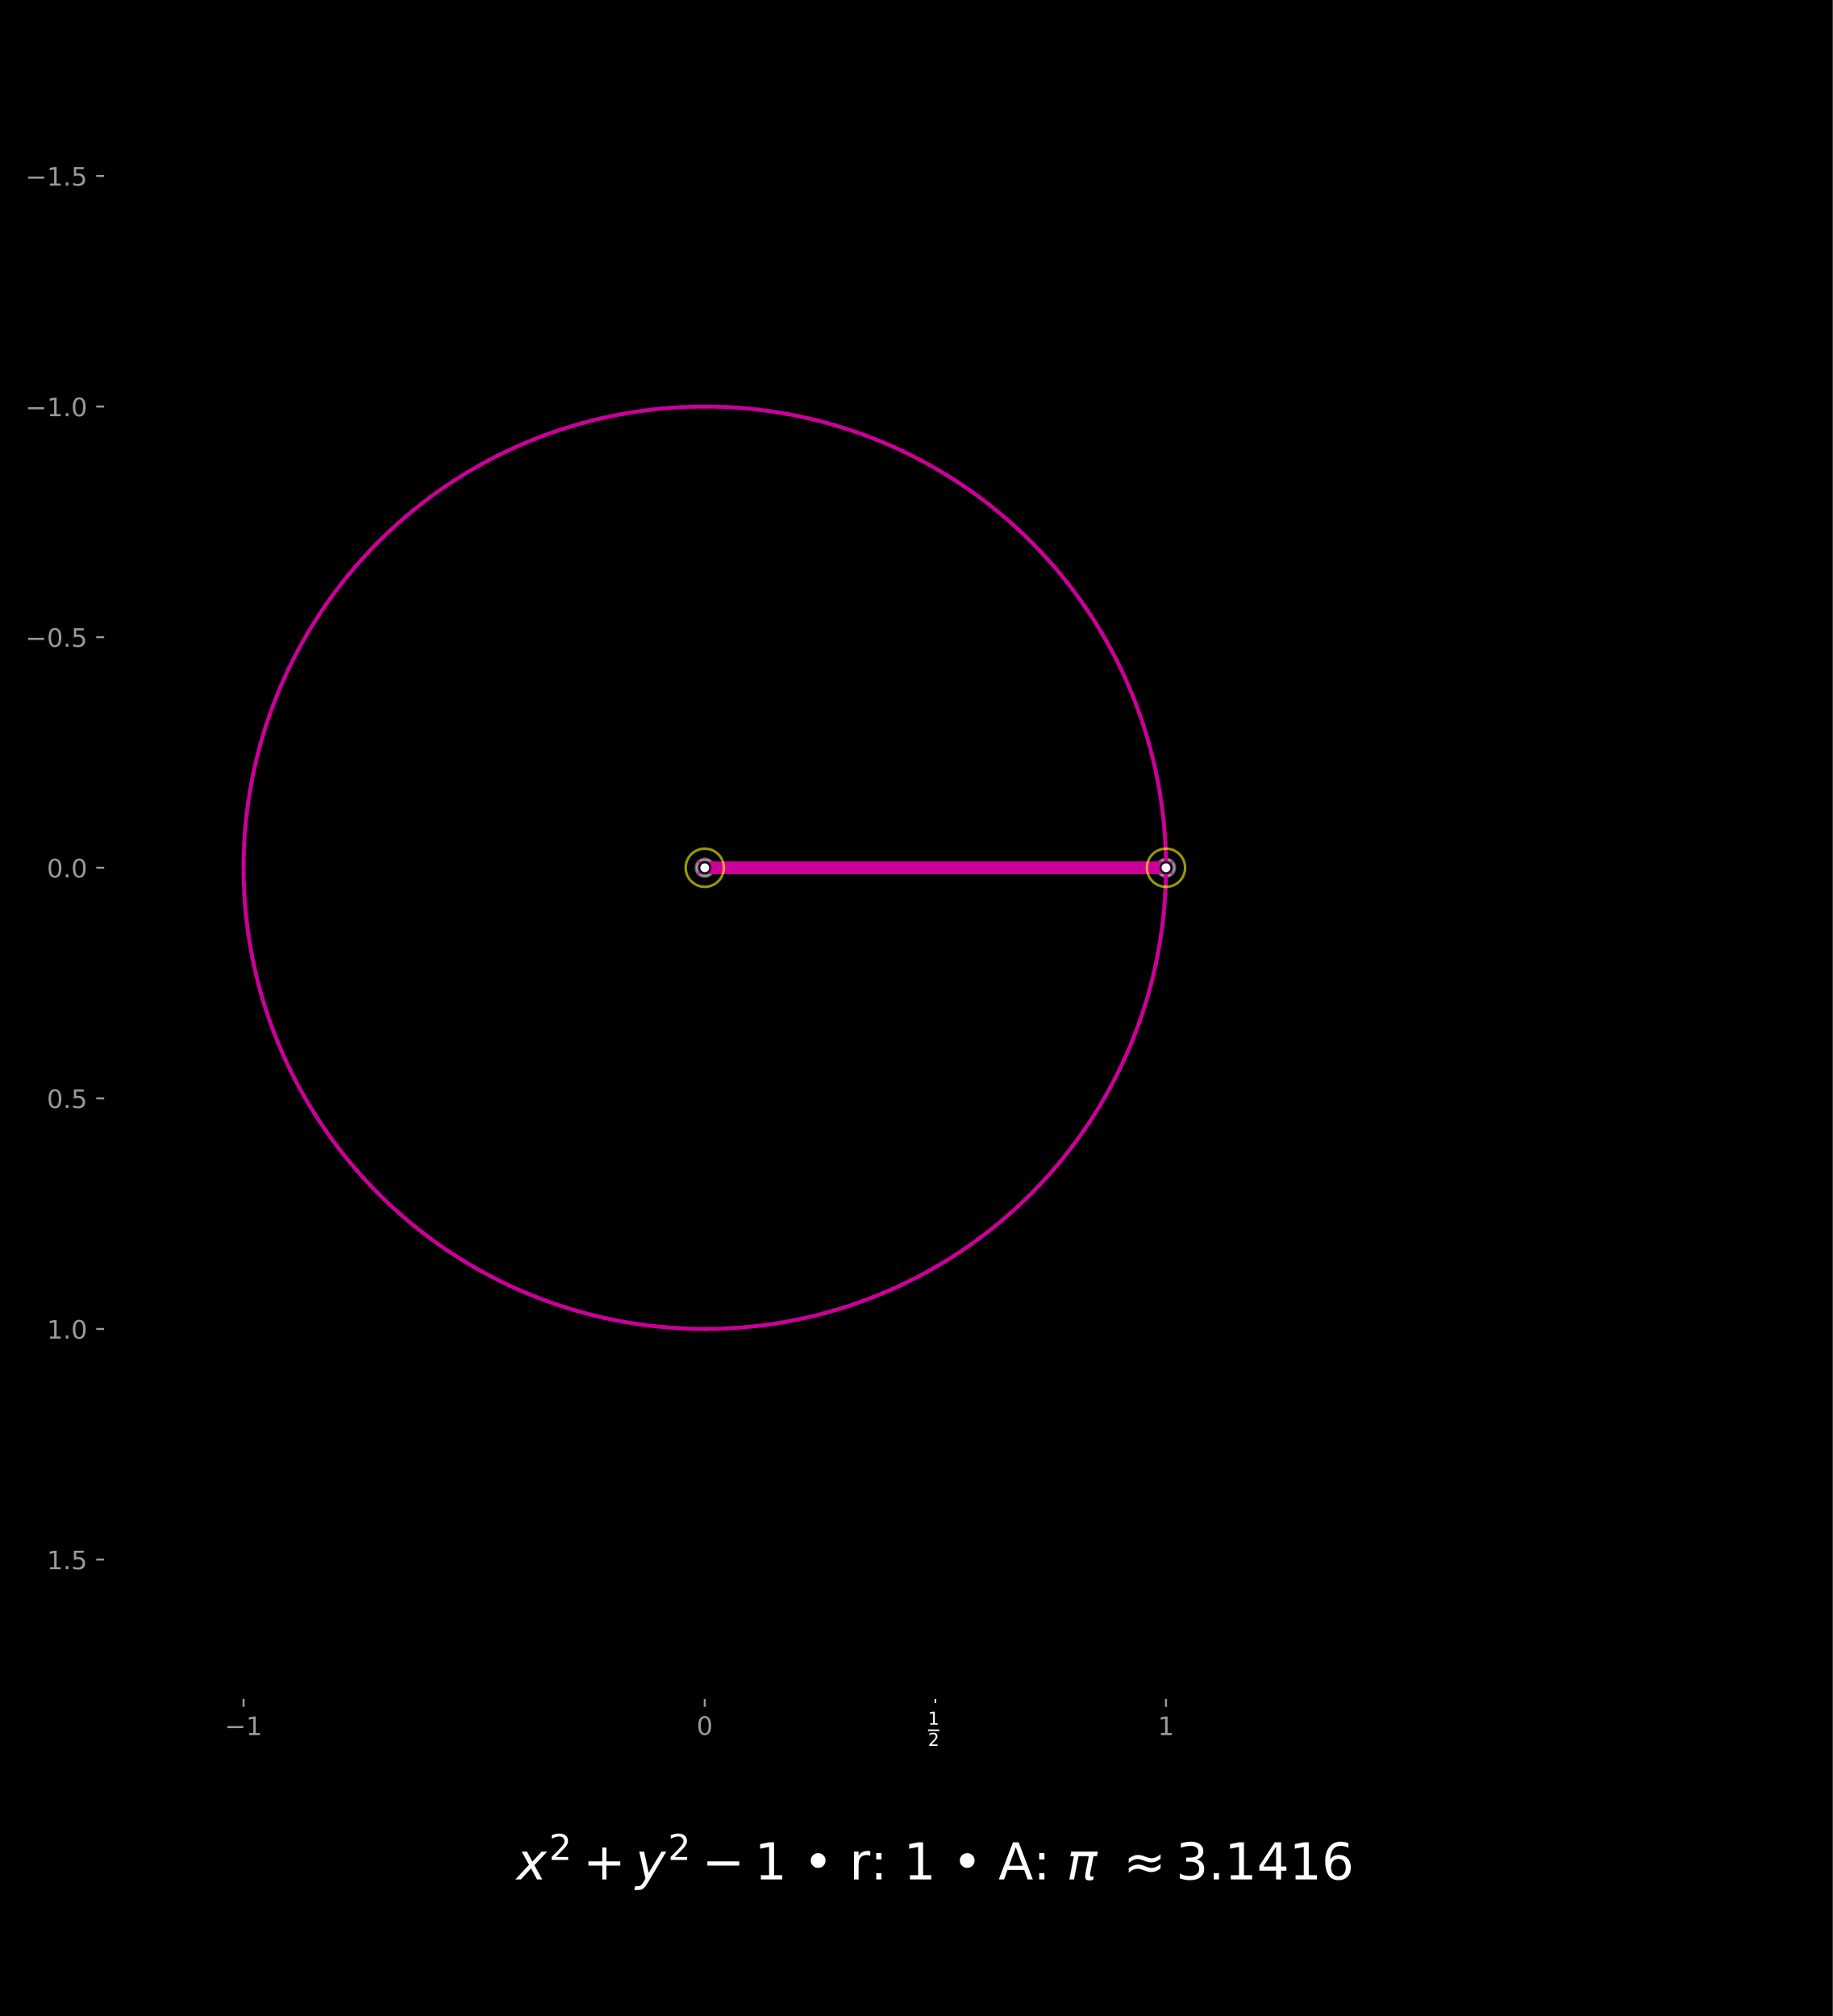
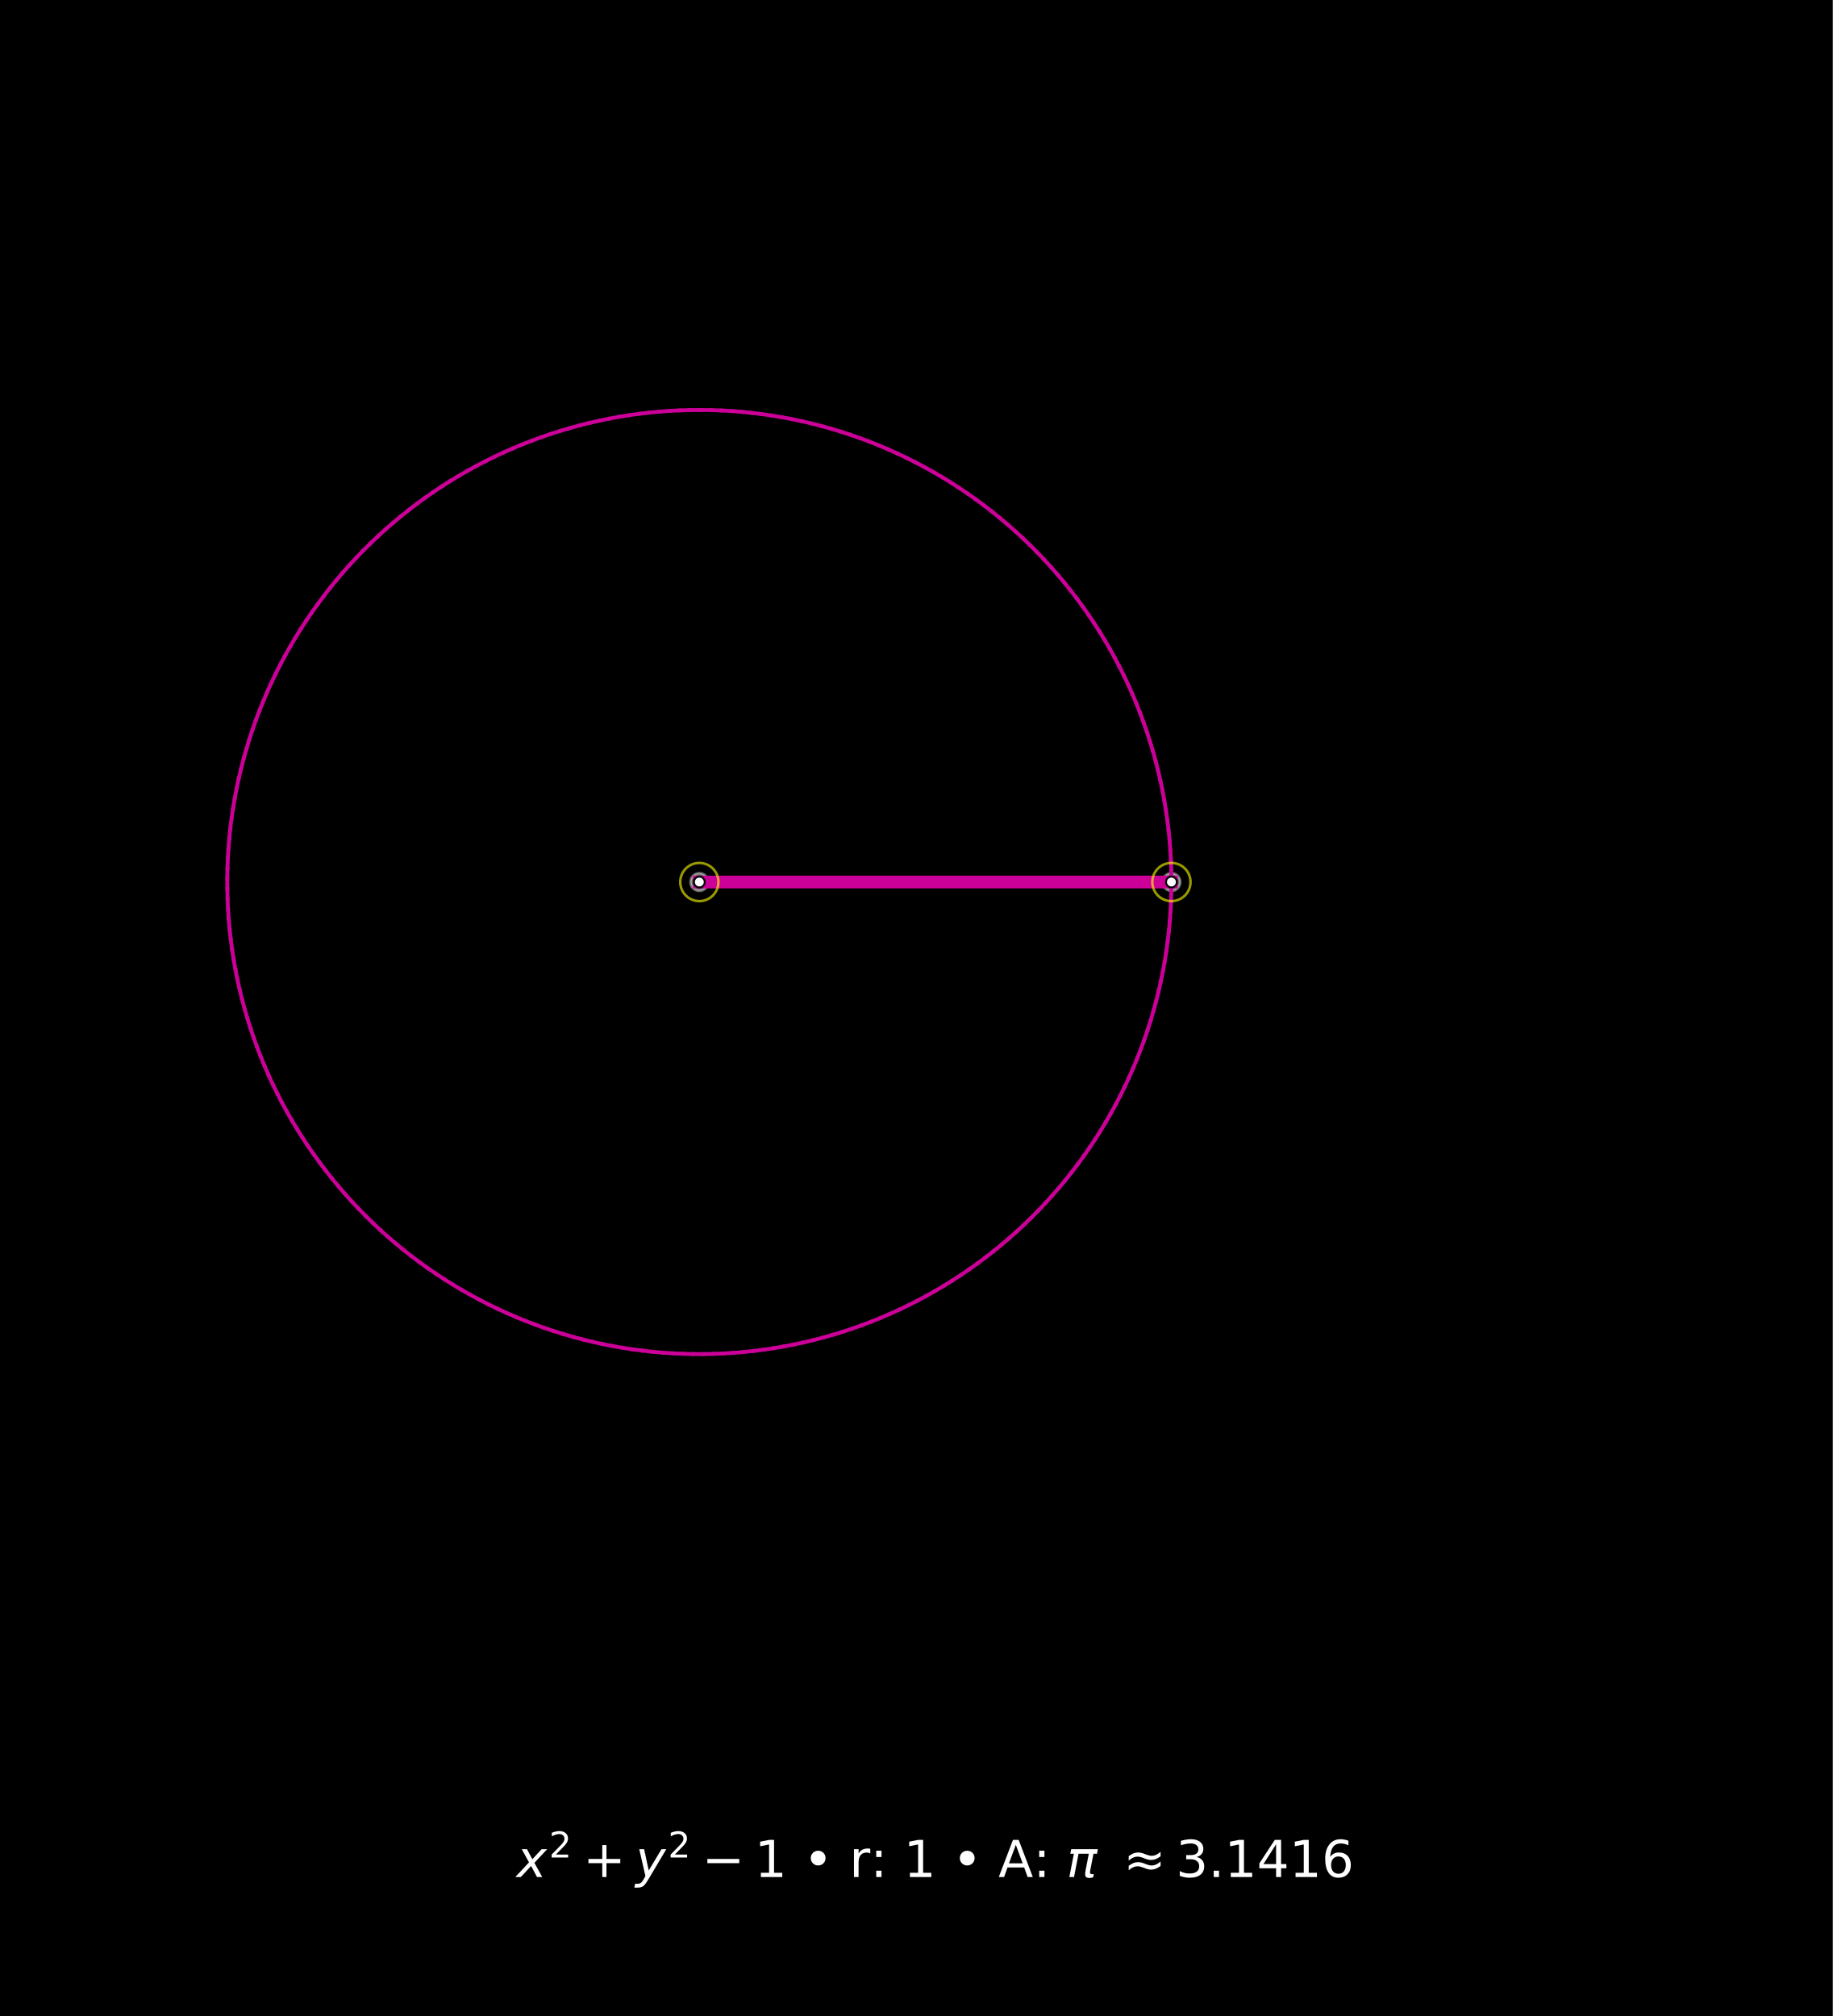
<svg xmlns="http://www.w3.org/2000/svg" xmlns:xlink="http://www.w3.org/1999/xlink" width="720pt" height="792pt" viewBox="0 0 720 792" version="1.1">
  <defs>
    <style type="text/css">*{stroke-linejoin: round; stroke-linecap: butt}</style>
  </defs>
  <g id="figure_1">
    <g id="patch_1">
      <path d="M 0 792  L 720 792  L 720 0  L 0 0  z " />
    </g>
    <g id="axes_1">
-       <g id="patch_2">
-         <path d="M 41.315 667.051  L 693.605 667.051  L 693.605 14.76  L 41.315 14.76  z " />
-       </g>
      <g id="line2d_1">
        <defs>
-           <path id="m7f99a242af" d="M 0 3.5  C 0.928 3.5 1.819 3.131 2.475 2.475  C 3.131 1.819 3.5 0.928 3.5 0  C 3.5 -0.928 3.131 -1.819 2.475 -2.475  C 1.819 -3.131 0.928 -3.5 0 -3.5  C -0.928 -3.5 -1.819 -3.131 -2.475 -2.475  C -3.131 -1.819 -3.5 -0.928 -3.5 0  C -3.5 0.928 -3.131 1.819 -2.475 2.475  C -1.819 3.131 -0.928 3.5 0 3.5  z " style="stroke: #ffffff; stroke-opacity: 0.4" />
+           <path id="md10c0ebe06" d="M 0 3.5  C 0.928 3.5 1.819 3.131 2.475 2.475  C 3.131 1.819 3.5 0.928 3.5 0  C 3.5 -0.928 3.131 -1.819 2.475 -2.475  C 1.819 -3.131 0.928 -3.5 0 -3.5  C -0.928 -3.5 -1.819 -3.131 -2.475 -2.475  C -3.131 -1.819 -3.5 -0.928 -3.5 0  C -3.5 0.928 -3.131 1.819 -2.475 2.475  C -1.819 3.131 -0.928 3.5 0 3.5  z " style="stroke: #ffffff; stroke-opacity: 0.4" />
        </defs>
-         <g clip-path="url(#p412a88f4b9)">
-           <use xlink:href="#m7f99a242af" x="276.864" y="340.905" style="fill: #ffffff; fill-opacity: 0.4; stroke: #ffffff; stroke-opacity: 0.4" />
+         <g clip-path="url(#peef7354da0)">
+           <use xlink:href="#md10c0ebe06" x="274.732" y="346.509" style="fill: #ffffff; fill-opacity: 0.4; stroke: #ffffff; stroke-opacity: 0.4" />
        </g>
      </g>
      <g id="line2d_2">
-         <g clip-path="url(#p412a88f4b9)">
-           <use xlink:href="#m7f99a242af" x="458.056" y="340.905" style="fill: #ffffff; fill-opacity: 0.4; stroke: #ffffff; stroke-opacity: 0.4" />
+         <g clip-path="url(#peef7354da0)">
+           <use xlink:href="#md10c0ebe06" x="460.188" y="346.509" style="fill: #ffffff; fill-opacity: 0.4; stroke: #ffffff; stroke-opacity: 0.4" />
        </g>
      </g>
+       <g id="patch_2">
+         <path d="M 274.732 161.054  C 323.916 161.054 371.091 180.594 405.869 215.372  C 440.647 250.15 460.188 297.326 460.188 346.509  C 460.188 395.692 440.647 442.868 405.869 477.646  C 371.091 512.424 323.916 531.965 274.732 531.965  C 225.549 531.965 178.373 512.424 143.595 477.646  C 108.817 442.868 89.277 395.692 89.277 346.509  C 89.277 297.326 108.817 250.15 143.595 215.372  C 178.373 180.594 225.549 161.054 274.732 161.054  L 274.732 161.054  z " clip-path="url(#peef7354da0)" style="fill: none; stroke-dasharray: 1.5,2.475; stroke-dashoffset: 0; stroke: #cc0099; stroke-width: 1.5; stroke-linejoin: miter" />
+       </g>
      <g id="patch_3">
-         <path d="M 276.864 159.714  C 324.917 159.714 371.008 178.805 404.986 212.783  C 438.964 246.762 458.056 292.853 458.056 340.905  C 458.056 388.958 438.964 435.049 404.986 469.027  C 371.008 503.006 324.917 522.097 276.864 522.097  C 228.811 522.097 182.72 503.006 148.742 469.027  C 114.764 435.049 95.672 388.958 95.672 340.905  C 95.672 292.853 114.764 246.762 148.742 212.783  C 182.72 178.805 228.811 159.714 276.864 159.714  L 276.864 159.714  z " clip-path="url(#p412a88f4b9)" style="fill: none; stroke-dasharray: 1.5,2.475; stroke-dashoffset: 0; stroke: #cc0099; stroke-width: 1.5; stroke-linejoin: miter" />
+         <path d="M 274.732 161.054  C 323.916 161.054 371.091 180.594 405.869 215.372  C 440.647 250.15 460.188 297.326 460.188 346.509  C 460.188 395.692 440.647 442.868 405.869 477.646  C 371.091 512.424 323.916 531.965 274.732 531.965  C 225.549 531.965 178.373 512.424 143.595 477.646  C 108.817 442.868 89.277 395.692 89.277 346.509  C 89.277 297.326 108.817 250.15 143.595 215.372  C 178.373 180.594 225.549 161.054 274.732 161.054  L 274.732 161.054  z " clip-path="url(#peef7354da0)" style="fill: none; stroke: #cc0099; stroke-width: 1.5; stroke-linejoin: miter" />
      </g>
-       <g id="patch_4">
-         <path d="M 276.864 159.714  C 324.917 159.714 371.008 178.805 404.986 212.783  C 438.964 246.762 458.056 292.853 458.056 340.905  C 458.056 388.958 438.964 435.049 404.986 469.027  C 371.008 503.006 324.917 522.097 276.864 522.097  C 228.811 522.097 182.72 503.006 148.742 469.027  C 114.764 435.049 95.672 388.958 95.672 340.905  C 95.672 292.853 114.764 246.762 148.742 212.783  C 182.72 178.805 228.811 159.714 276.864 159.714  L 276.864 159.714  z " clip-path="url(#p412a88f4b9)" style="fill: none; stroke: #cc0099; stroke-width: 1.5; stroke-linejoin: miter" />
+       <g id="line2d_3">
+         <path d="M 274.732 346.509  L 460.188 346.509  " clip-path="url(#peef7354da0)" style="fill: none; stroke: #cc0099; stroke-width: 5; stroke-linecap: square" />
      </g>
-       <g id="matplotlib.axis_1">
-         <g id="xtick_1">
-           <g id="line2d_3">
-             <defs>
-               <path id="m0ba9088dae" d="M 0 0  L 0 3.5  " style="stroke: #999999; stroke-width: 0.8" />
-             </defs>
-             <g>
-               <use xlink:href="#m0ba9088dae" x="95.672" y="667.051" style="fill: #999999; stroke: #999999; stroke-width: 0.8" />
-             </g>
-           </g>
-           <g id="text_1">
-             <g style="fill: #999999" transform="translate(88.27212 681.6493) scale(0.1 -0.1)">
-               <defs>
-                 <path id="DejaVuSans-2212" d="M 678 2272  L 4684 2272  L 4684 1741  L 678 1741  L 678 2272  z " transform="scale(0.015625)" />
-                 <path id="DejaVuSans-31" d="M 794 531  L 1825 531  L 1825 4091  L 703 3866  L 703 4441  L 1819 4666  L 2450 4666  L 2450 531  L 3481 531  L 3481 0  L 794 0  L 794 531  z " transform="scale(0.015625)" />
-               </defs>
-               <use xlink:href="#DejaVuSans-2212" transform="translate(0 0.09375)" />
-               <use xlink:href="#DejaVuSans-31" transform="translate(83.78906 0.09375)" />
-             </g>
-           </g>
-         </g>
-         <g id="xtick_2">
-           <g id="line2d_4">
-             <g>
-               <use xlink:href="#m0ba9088dae" x="276.864" y="667.051" style="fill: #999999; stroke: #999999; stroke-width: 0.8" />
-             </g>
-           </g>
-           <g id="text_2">
-             <g style="fill: #999999" transform="translate(273.664 681.6493) scale(0.1 -0.1)">
-               <defs>
-                 <path id="DejaVuSans-30" d="M 2034 4250  Q 1547 4250 1301 3770  Q 1056 3291 1056 2328  Q 1056 1369 1301 889  Q 1547 409 2034 409  Q 2525 409 2770 889  Q 3016 1369 3016 2328  Q 3016 3291 2770 3770  Q 2525 4250 2034 4250  z M 2034 4750  Q 2819 4750 3233 4129  Q 3647 3509 3647 2328  Q 3647 1150 3233 529  Q 2819 -91 2034 -91  Q 1250 -91 836 529  Q 422 1150 422 2328  Q 422 3509 836 4129  Q 1250 4750 2034 4750  z " transform="scale(0.015625)" />
-               </defs>
-               <use xlink:href="#DejaVuSans-30" transform="translate(0 0.78125)" />
-             </g>
-           </g>
-         </g>
-         <g id="xtick_3">
-           <g id="line2d_5">
-             <g>
-               <use xlink:href="#m0ba9088dae" x="458.056" y="667.051" style="fill: #999999; stroke: #999999; stroke-width: 0.8" />
-             </g>
-           </g>
-           <g id="text_3">
-             <g style="fill: #999999" transform="translate(454.856 681.6493) scale(0.1 -0.1)">
-               <use xlink:href="#DejaVuSans-31" transform="translate(0 0.09375)" />
-             </g>
-           </g>
-         </g>
-         <g id="xtick_4">
-           <g id="line2d_6">
-             <defs>
-               <path id="m950cac5902" d="M 0 0  L 0 2  " style="stroke: #ffffff; stroke-width: 0.6" />
-             </defs>
-             <g>
-               <use xlink:href="#m950cac5902" x="367.46" y="667.051" style="fill: #ffffff; stroke: #ffffff; stroke-width: 0.6" />
-             </g>
-           </g>
-           <g id="text_4">
-             <g style="fill: #ffffff" transform="translate(364.56 681.9509) scale(0.1 -0.1)">
-               <defs>
-                 <path id="DejaVuSans-32" d="M 1228 531  L 3431 531  L 3431 0  L 469 0  L 469 531  Q 828 903 1448 1529  Q 2069 2156 2228 2338  Q 2531 2678 2651 2914  Q 2772 3150 2772 3378  Q 2772 3750 2511 3984  Q 2250 4219 1831 4219  Q 1534 4219 1204 4116  Q 875 4013 500 3803  L 500 4441  Q 881 4594 1212 4672  Q 1544 4750 1819 4750  Q 2544 4750 2975 4387  Q 3406 4025 3406 3419  Q 3406 3131 3298 2873  Q 3191 2616 2906 2266  Q 2828 2175 2409 1742  Q 1991 1309 1228 531  z " transform="scale(0.015625)" />
-               </defs>
-               <use xlink:href="#DejaVuSans-31" transform="translate(0 43.96563) scale(0.7)" />
-               <use xlink:href="#DejaVuSans-32" transform="translate(0 -39.2375) scale(0.7)" />
-               <path d="M 0 18.966  L 0 25.216  L 44.536 25.216  L 44.536 18.966  L 0 18.966  z " />
-             </g>
-           </g>
+       <g id="line2d_4">
+         <defs>
+           <path id="m3180e3efbc" d="M 0 7.5  C 1.989 7.5 3.897 6.71 5.303 5.303  C 6.71 3.897 7.5 1.989 7.5 0  C 7.5 -1.989 6.71 -3.897 5.303 -5.303  C 3.897 -6.71 1.989 -7.5 0 -7.5  C -1.989 -7.5 -3.897 -6.71 -5.303 -5.303  C -6.71 -3.897 -7.5 -1.989 -7.5 0  C -7.5 1.989 -6.71 3.897 -5.303 5.303  C -3.897 6.71 -1.989 7.5 0 7.5  z " style="stroke: #ffff00; stroke-opacity: 0.6" />
+         </defs>
+         <g clip-path="url(#peef7354da0)">
+           <use xlink:href="#m3180e3efbc" x="274.732" y="346.509" style="fill-opacity: 0; stroke: #ffff00; stroke-opacity: 0.6" />
+           <use xlink:href="#m3180e3efbc" x="460.188" y="346.509" style="fill-opacity: 0; stroke: #ffff00; stroke-opacity: 0.6" />
        </g>
      </g>
-       <g id="matplotlib.axis_2">
-         <g id="ytick_1">
-           <g id="line2d_7">
-             <defs>
-               <path id="m0cac280eac" d="M 0 0  L -3.5 0  " style="stroke: #999999; stroke-width: 0.8" />
-             </defs>
-             <g>
-               <use xlink:href="#m0cac280eac" x="41.315" y="69.118" style="fill: #999999; stroke: #999999; stroke-width: 0.8" />
-             </g>
-           </g>
-           <g id="text_5">
-             <g style="fill: #999999" transform="translate(10.03173 72.91679) scale(0.1 -0.1)">
-               <defs>
-                 <path id="DejaVuSans-2e" d="M 684 794  L 1344 794  L 1344 0  L 684 0  L 684 794  z " transform="scale(0.015625)" />
-                 <path id="DejaVuSans-35" d="M 691 4666  L 3169 4666  L 3169 4134  L 1269 4134  L 1269 2991  Q 1406 3038 1543 3061  Q 1681 3084 1819 3084  Q 2600 3084 3056 2656  Q 3513 2228 3513 1497  Q 3513 744 3044 326  Q 2575 -91 1722 -91  Q 1428 -91 1123 -41  Q 819 9 494 109  L 494 744  Q 775 591 1075 516  Q 1375 441 1709 441  Q 2250 441 2565 725  Q 2881 1009 2881 1497  Q 2881 1984 2565 2268  Q 2250 2553 1709 2553  Q 1456 2553 1204 2497  Q 953 2441 691 2322  L 691 4666  z " transform="scale(0.015625)" />
-               </defs>
-               <use xlink:href="#DejaVuSans-2212" />
-               <use xlink:href="#DejaVuSans-31" x="83.789" />
-               <use xlink:href="#DejaVuSans-2e" x="147.412" />
-               <use xlink:href="#DejaVuSans-35" x="179.199" />
-             </g>
-           </g>
-         </g>
-         <g id="ytick_2">
-           <g id="line2d_8">
-             <g>
-               <use xlink:href="#m0cac280eac" x="41.315" y="159.714" style="fill: #999999; stroke: #999999; stroke-width: 0.8" />
-             </g>
-           </g>
-           <g id="text_6">
-             <g style="fill: #999999" transform="translate(10.03173 163.5128) scale(0.1 -0.1)">
-               <use xlink:href="#DejaVuSans-2212" />
-               <use xlink:href="#DejaVuSans-31" x="83.789" />
-               <use xlink:href="#DejaVuSans-2e" x="147.412" />
-               <use xlink:href="#DejaVuSans-30" x="179.199" />
-             </g>
-           </g>
-         </g>
-         <g id="ytick_3">
-           <g id="line2d_9">
-             <g>
-               <use xlink:href="#m0cac280eac" x="41.315" y="250.309" style="fill: #999999; stroke: #999999; stroke-width: 0.8" />
-             </g>
-           </g>
-           <g id="text_7">
-             <g style="fill: #999999" transform="translate(10.03173 254.1087) scale(0.1 -0.1)">
-               <use xlink:href="#DejaVuSans-2212" />
-               <use xlink:href="#DejaVuSans-30" x="83.789" />
-               <use xlink:href="#DejaVuSans-2e" x="147.412" />
-               <use xlink:href="#DejaVuSans-35" x="179.199" />
-             </g>
-           </g>
-         </g>
-         <g id="ytick_4">
-           <g id="line2d_10">
-             <g>
-               <use xlink:href="#m0cac280eac" x="41.315" y="340.905" style="fill: #999999; stroke: #999999; stroke-width: 0.8" />
-             </g>
-           </g>
-           <g id="text_8">
-             <g style="fill: #999999" transform="translate(18.41142 344.7047) scale(0.1 -0.1)">
-               <use xlink:href="#DejaVuSans-30" />
-               <use xlink:href="#DejaVuSans-2e" x="63.623" />
-               <use xlink:href="#DejaVuSans-30" x="95.41" />
-             </g>
-           </g>
-         </g>
-         <g id="ytick_5">
-           <g id="line2d_11">
-             <g>
-               <use xlink:href="#m0cac280eac" x="41.315" y="431.501" style="fill: #999999; stroke: #999999; stroke-width: 0.8" />
-             </g>
-           </g>
-           <g id="text_9">
-             <g style="fill: #999999" transform="translate(18.41142 435.3006) scale(0.1 -0.1)">
-               <use xlink:href="#DejaVuSans-30" />
-               <use xlink:href="#DejaVuSans-2e" x="63.623" />
-               <use xlink:href="#DejaVuSans-35" x="95.41" />
-             </g>
-           </g>
-         </g>
-         <g id="ytick_6">
-           <g id="line2d_12">
-             <g>
-               <use xlink:href="#m0cac280eac" x="41.315" y="522.097" style="fill: #999999; stroke: #999999; stroke-width: 0.8" />
-             </g>
-           </g>
-           <g id="text_10">
-             <g style="fill: #999999" transform="translate(18.41142 525.8966) scale(0.1 -0.1)">
-               <use xlink:href="#DejaVuSans-31" />
-               <use xlink:href="#DejaVuSans-2e" x="63.623" />
-               <use xlink:href="#DejaVuSans-30" x="95.41" />
-             </g>
-           </g>
-         </g>
-         <g id="ytick_7">
-           <g id="line2d_13">
-             <g>
-               <use xlink:href="#m0cac280eac" x="41.315" y="612.693" style="fill: #999999; stroke: #999999; stroke-width: 0.8" />
-             </g>
-           </g>
-           <g id="text_11">
-             <g style="fill: #999999" transform="translate(18.41142 616.4926) scale(0.1 -0.1)">
-               <use xlink:href="#DejaVuSans-31" />
-               <use xlink:href="#DejaVuSans-2e" x="63.623" />
-               <use xlink:href="#DejaVuSans-35" x="95.41" />
-             </g>
-           </g>
+       <g id="line2d_5">
+         <defs>
+           <path id="mb6d714a7d9" d="M 0 2  C 0.53 2 1.039 1.789 1.414 1.414  C 1.789 1.039 2 0.53 2 0  C 2 -0.53 1.789 -1.039 1.414 -1.414  C 1.039 -1.789 0.53 -2 0 -2  C -0.53 -2 -1.039 -1.789 -1.414 -1.414  C -1.789 -1.039 -2 -0.53 -2 0  C -2 0.53 -1.789 1.039 -1.414 1.414  C -1.039 1.789 -0.53 2 0 2  z " style="stroke: #000000" />
+         </defs>
+         <g clip-path="url(#peef7354da0)">
+           <use xlink:href="#mb6d714a7d9" x="274.732" y="346.509" style="stroke: #000000" />
        </g>
      </g>
-       <g id="line2d_14">
-         <path d="M 276.864 340.905  L 458.056 340.905  " clip-path="url(#p412a88f4b9)" style="fill: none; stroke: #cc0099; stroke-width: 5; stroke-linecap: square" />
-       </g>
-       <g id="line2d_15">
-         <defs>
-           <path id="m7e7614a125" d="M 0 7.5  C 1.989 7.5 3.897 6.71 5.303 5.303  C 6.71 3.897 7.5 1.989 7.5 0  C 7.5 -1.989 6.71 -3.897 5.303 -5.303  C 3.897 -6.71 1.989 -7.5 0 -7.5  C -1.989 -7.5 -3.897 -6.71 -5.303 -5.303  C -6.71 -3.897 -7.5 -1.989 -7.5 0  C -7.5 1.989 -6.71 3.897 -5.303 5.303  C -3.897 6.71 -1.989 7.5 0 7.5  z " style="stroke: #ffff00; stroke-opacity: 0.6" />
-         </defs>
-         <g clip-path="url(#p412a88f4b9)">
-           <use xlink:href="#m7e7614a125" x="276.864" y="340.905" style="fill-opacity: 0; stroke: #ffff00; stroke-opacity: 0.6" />
-           <use xlink:href="#m7e7614a125" x="458.056" y="340.905" style="fill-opacity: 0; stroke: #ffff00; stroke-opacity: 0.6" />
+       <g id="line2d_6">
+         <g clip-path="url(#peef7354da0)">
+           <use xlink:href="#mb6d714a7d9" x="460.188" y="346.509" style="stroke: #000000" />
        </g>
      </g>
-       <g id="patch_5">
-         <path d="M 41.315 667.051  L 41.315 14.76  " style="fill: none; stroke: #000000; stroke-width: 0.8; stroke-linejoin: miter; stroke-linecap: square" />
-       </g>
-       <g id="patch_6">
-         <path d="M 693.605 667.051  L 693.605 14.76  " style="fill: none; stroke: #000000; stroke-width: 0.8; stroke-linejoin: miter; stroke-linecap: square" />
-       </g>
-       <g id="patch_7">
-         <path d="M 41.315 667.051  L 693.605 667.051  " style="fill: none; stroke: #000000; stroke-width: 0.8; stroke-linejoin: miter; stroke-linecap: square" />
-       </g>
-       <g id="patch_8">
-         <path d="M 41.315 14.76  L 693.605 14.76  " style="fill: none; stroke: #000000; stroke-width: 0.8; stroke-linejoin: miter; stroke-linecap: square" />
-       </g>
-       <g id="line2d_16">
+       <g id="line2d_7">
        <defs>
-           <path id="m7e9ba2b28f" d="M 0 2  C 0.53 2 1.039 1.789 1.414 1.414  C 1.789 1.039 2 0.53 2 0  C 2 -0.53 1.789 -1.039 1.414 -1.414  C 1.039 -1.789 0.53 -2 0 -2  C -0.53 -2 -1.039 -1.789 -1.414 -1.414  C -1.789 -1.039 -2 -0.53 -2 0  C -2 0.53 -1.789 1.039 -1.414 1.414  C -1.039 1.789 -0.53 2 0 2  z " style="stroke: #000000" />
+           <path id="mc64d9ffea3" d="M 0 1.25  C 0.332 1.25 0.649 1.118 0.884 0.884  C 1.118 0.649 1.25 0.332 1.25 0  C 1.25 -0.332 1.118 -0.649 0.884 -0.884  C 0.649 -1.118 0.332 -1.25 0 -1.25  C -0.332 -1.25 -0.649 -1.118 -0.884 -0.884  C -1.118 -0.649 -1.25 -0.332 -1.25 0  C -1.25 0.332 -1.118 0.649 -0.884 0.884  C -0.649 1.118 -0.332 1.25 0 1.25  z " style="stroke: #ffffff" />
        </defs>
-         <g clip-path="url(#p412a88f4b9)">
-           <use xlink:href="#m7e9ba2b28f" x="276.864" y="340.905" style="stroke: #000000" />
+         <g clip-path="url(#peef7354da0)">
+           <use xlink:href="#mc64d9ffea3" x="274.732" y="346.509" style="fill: #ffffff; stroke: #ffffff" />
        </g>
      </g>
-       <g id="line2d_17">
-         <g clip-path="url(#p412a88f4b9)">
-           <use xlink:href="#m7e9ba2b28f" x="458.056" y="340.905" style="stroke: #000000" />
-         </g>
-       </g>
-       <g id="line2d_18">
-         <defs>
-           <path id="mc8a45e3439" d="M 0 1.25  C 0.332 1.25 0.649 1.118 0.884 0.884  C 1.118 0.649 1.25 0.332 1.25 0  C 1.25 -0.332 1.118 -0.649 0.884 -0.884  C 0.649 -1.118 0.332 -1.25 0 -1.25  C -0.332 -1.25 -0.649 -1.118 -0.884 -0.884  C -1.118 -0.649 -1.25 -0.332 -1.25 0  C -1.25 0.332 -1.118 0.649 -0.884 0.884  C -0.649 1.118 -0.332 1.25 0 1.25  z " style="stroke: #ffffff" />
-         </defs>
-         <g clip-path="url(#p412a88f4b9)">
-           <use xlink:href="#mc8a45e3439" x="276.864" y="340.905" style="fill: #ffffff; stroke: #ffffff" />
-         </g>
-       </g>
-       <g id="line2d_19">
-         <g clip-path="url(#p412a88f4b9)">
-           <use xlink:href="#mc8a45e3439" x="458.056" y="340.905" style="fill: #ffffff; stroke: #ffffff" />
+       <g id="line2d_8">
+         <g clip-path="url(#peef7354da0)">
+           <use xlink:href="#mc64d9ffea3" x="460.188" y="346.509" style="fill: #ffffff; stroke: #ffffff" />
        </g>
      </g>
    </g>
    <g id="axes_2">
-       <g id="text_12">
-         <g style="fill: #ffffff" transform="translate(202.96 738.5055) scale(0.2 -0.2)">
+       <g id="text_1">
+         <g style="fill: #ffffff" transform="translate(202.96 737.5491) scale(0.2 -0.2)">
          <defs>
            <path id="DejaVuSans-Oblique-78" d="M 3841 3500  L 2234 1784  L 3219 0  L 2559 0  L 1819 1388  L 531 0  L -166 0  L 1556 1844  L 641 3500  L 1300 3500  L 1972 2234  L 3144 3500  L 3841 3500  z " transform="scale(0.015625)" />
+             <path id="DejaVuSans-32" d="M 1228 531  L 3431 531  L 3431 0  L 469 0  L 469 531  Q 828 903 1448 1529  Q 2069 2156 2228 2338  Q 2531 2678 2651 2914  Q 2772 3150 2772 3378  Q 2772 3750 2511 3984  Q 2250 4219 1831 4219  Q 1534 4219 1204 4116  Q 875 4013 500 3803  L 500 4441  Q 881 4594 1212 4672  Q 1544 4750 1819 4750  Q 2544 4750 2975 4387  Q 3406 4025 3406 3419  Q 3406 3131 3298 2873  Q 3191 2616 2906 2266  Q 2828 2175 2409 1742  Q 1991 1309 1228 531  z " transform="scale(0.015625)" />
            <path id="DejaVuSans-2b" d="M 2944 4013  L 2944 2272  L 4684 2272  L 4684 1741  L 2944 1741  L 2944 0  L 2419 0  L 2419 1741  L 678 1741  L 678 2272  L 2419 2272  L 2419 4013  L 2944 4013  z " transform="scale(0.015625)" />
            <path id="DejaVuSans-Oblique-79" d="M 1588 -325  Q 1188 -997 936 -1164  Q 684 -1331 294 -1331  L -159 -1331  L -63 -850  L 269 -850  Q 509 -850 678 -719  Q 847 -588 1056 -206  L 1234 128  L 459 3500  L 1069 3500  L 1650 819  L 3256 3500  L 3859 3500  L 1588 -325  z " transform="scale(0.015625)" />
+             <path id="DejaVuSans-2212" d="M 678 2272  L 4684 2272  L 4684 1741  L 678 1741  L 678 2272  z " transform="scale(0.015625)" />
+             <path id="DejaVuSans-31" d="M 794 531  L 1825 531  L 1825 4091  L 703 3866  L 703 4441  L 1819 4666  L 2450 4666  L 2450 531  L 3481 531  L 3481 0  L 794 0  L 794 531  z " transform="scale(0.015625)" />
            <path id="DejaVuSans-20" transform="scale(0.015625)" />
            <path id="DejaVuSansDisplay-2022" d="M 959 2381  Q 959 2769 1229 3036  Q 1500 3303 1894 3303  Q 2281 3303 2548 3036  Q 2816 2769 2816 2381  Q 2816 1991 2547 1722  Q 2278 1453 1888 1453  Q 1497 1453 1228 1722  Q 959 1991 959 2381  z " transform="scale(0.015625)" />
            <path id="DejaVuSans-72" d="M 2631 2963  Q 2534 3019 2420 3045  Q 2306 3072 2169 3072  Q 1681 3072 1420 2755  Q 1159 2438 1159 1844  L 1159 0  L 581 0  L 581 3500  L 1159 3500  L 1159 2956  Q 1341 3275 1631 3429  Q 1922 3584 2338 3584  Q 2397 3584 2469 3576  Q 2541 3569 2628 3553  L 2631 2963  z " transform="scale(0.015625)" />
            <path id="DejaVuSans-3a" d="M 750 794  L 1409 794  L 1409 0  L 750 0  L 750 794  z M 750 3309  L 1409 3309  L 1409 2516  L 750 2516  L 750 3309  z " transform="scale(0.015625)" />
            <path id="DejaVuSans-41" d="M 2188 4044  L 1331 1722  L 3047 1722  L 2188 4044  z M 1831 4666  L 2547 4666  L 4325 0  L 3669 0  L 3244 1197  L 1141 1197  L 716 0  L 50 0  L 1831 4666  z " transform="scale(0.015625)" />
            <path id="DejaVuSans-Oblique-3c0" d="M 584 3500  L 3938 3500  L 3825 2925  L 3384 2925  L 2966 775  Q 2922 550 2981 450  Q 3038 353 3209 353  Q 3256 353 3325 363  Q 3397 369 3419 372  L 3338 -44  Q 3222 -84 3103 -103  Q 2981 -122 2866 -122  Q 2491 -122 2388 81  Q 2284 288 2391 838  L 2797 2925  L 1506 2925  L 938 0  L 350 0  L 919 2925  L 472 2925  L 584 3500  z " transform="scale(0.015625)" />
            <path id="DejaVuSans-2248" d="M 4684 1947  L 4684 1388  Q 4356 1144 4076 1036  Q 3797 928 3494 928  Q 3150 928 2694 1113  Q 2663 1125 2641 1134  Q 2622 1141 2575 1159  Q 2091 1350 1797 1350  Q 1522 1350 1253 1231  Q 984 1113 678 850  L 678 1409  Q 1006 1653 1286 1761  Q 1566 1869 1869 1869  Q 2213 1869 2672 1684  Q 2706 1669 2722 1663  Q 2741 1656 2788 1638  Q 3272 1447 3566 1447  Q 3834 1447 4098 1564  Q 4363 1681 4684 1947  z M 4684 3163  L 4684 2606  Q 4356 2359 4076 2251  Q 3797 2144 3494 2144  Q 3150 2144 2694 2328  Q 2663 2341 2641 2350  Q 2622 2356 2575 2375  Q 2091 2566 1797 2566  Q 1522 2566 1253 2447  Q 984 2328 678 2069  L 678 2625  Q 1006 2869 1286 2976  Q 1566 3084 1869 3084  Q 2213 3084 2672 2900  Q 2703 2888 2719 2881  Q 2741 2872 2788 2853  Q 3272 2663 3566 2663  Q 3834 2663 4098 2780  Q 4363 2897 4684 3163  z " transform="scale(0.015625)" />
            <path id="DejaVuSans-33" d="M 2597 2516  Q 3050 2419 3304 2112  Q 3559 1806 3559 1356  Q 3559 666 3084 287  Q 2609 -91 1734 -91  Q 1441 -91 1130 -33  Q 819 25 488 141  L 488 750  Q 750 597 1062 519  Q 1375 441 1716 441  Q 2309 441 2620 675  Q 2931 909 2931 1356  Q 2931 1769 2642 2001  Q 2353 2234 1838 2234  L 1294 2234  L 1294 2753  L 1863 2753  Q 2328 2753 2575 2939  Q 2822 3125 2822 3475  Q 2822 3834 2567 4026  Q 2313 4219 1838 4219  Q 1578 4219 1281 4162  Q 984 4106 628 3988  L 628 4550  Q 988 4650 1302 4700  Q 1616 4750 1894 4750  Q 2613 4750 3031 4423  Q 3450 4097 3450 3541  Q 3450 3153 3228 2886  Q 3006 2619 2597 2516  z " transform="scale(0.015625)" />
+             <path id="DejaVuSans-2e" d="M 684 794  L 1344 794  L 1344 0  L 684 0  L 684 794  z " transform="scale(0.015625)" />
            <path id="DejaVuSans-34" d="M 2419 4116  L 825 1625  L 2419 1625  L 2419 4116  z M 2253 4666  L 3047 4666  L 3047 1625  L 3713 1625  L 3713 1100  L 3047 1100  L 3047 0  L 2419 0  L 2419 1100  L 313 1100  L 313 1709  L 2253 4666  z " transform="scale(0.015625)" />
            <path id="DejaVuSans-36" d="M 2113 2584  Q 1688 2584 1439 2293  Q 1191 2003 1191 1497  Q 1191 994 1439 701  Q 1688 409 2113 409  Q 2538 409 2786 701  Q 3034 994 3034 1497  Q 3034 2003 2786 2293  Q 2538 2584 2113 2584  z M 3366 4563  L 3366 3988  Q 3128 4100 2886 4159  Q 2644 4219 2406 4219  Q 1781 4219 1451 3797  Q 1122 3375 1075 2522  Q 1259 2794 1537 2939  Q 1816 3084 2150 3084  Q 2853 3084 3261 2657  Q 3669 2231 3669 1497  Q 3669 778 3244 343  Q 2819 -91 2113 -91  Q 1303 -91 875 529  Q 447 1150 447 2328  Q 447 3434 972 4092  Q 1497 4750 2381 4750  Q 2619 4750 2861 4703  Q 3103 4656 3366 4563  z " transform="scale(0.015625)" />
          </defs>
          <use xlink:href="#DejaVuSans-Oblique-78" transform="translate(0 0.765625)" />
          <use xlink:href="#DejaVuSans-32" transform="translate(63.64583 39.04688) scale(0.7)" />
          <use xlink:href="#DejaVuSans-2b" transform="translate(130.3988 0.765625)" />
          <use xlink:href="#DejaVuSans-Oblique-79" transform="translate(233.6702 0.765625)" />
          <use xlink:href="#DejaVuSans-32" transform="translate(297.3161 39.04688) scale(0.7)" />
          <use xlink:href="#DejaVuSans-2212" transform="translate(364.069 0.765625)" />
          <use xlink:href="#DejaVuSans-31" transform="translate(467.3405 0.765625)" />
          <use xlink:href="#DejaVuSans-20" transform="translate(530.9635 0.765625)" />
          <use xlink:href="#DejaVuSansDisplay-2022" transform="translate(562.7507 0.765625)" />
          <use xlink:href="#DejaVuSans-20" transform="translate(621.735 0.765625)" />
          <use xlink:href="#DejaVuSans-72" transform="translate(653.5221 0.765625)" />
          <use xlink:href="#DejaVuSans-3a" transform="translate(694.6354 0.765625)" />
          <use xlink:href="#DejaVuSans-20" transform="translate(728.3268 0.765625)" />
          <use xlink:href="#DejaVuSans-31" transform="translate(760.1139 0.765625)" />
          <use xlink:href="#DejaVuSans-20" transform="translate(823.737 0.765625)" />
          <use xlink:href="#DejaVuSansDisplay-2022" transform="translate(855.5241 0.765625)" />
          <use xlink:href="#DejaVuSans-20" transform="translate(914.5085 0.765625)" />
          <use xlink:href="#DejaVuSans-41" transform="translate(946.2956 0.765625)" />
          <use xlink:href="#DejaVuSans-3a" transform="translate(1014.704 0.765625)" />
          <use xlink:href="#DejaVuSans-20" transform="translate(1048.395 0.765625)" />
          <use xlink:href="#DejaVuSans-Oblique-3c0" transform="translate(1080.182 0.765625)" />
          <use xlink:href="#DejaVuSans-20" transform="translate(1140.387 0.765625)" />
          <use xlink:href="#DejaVuSans-2248" transform="translate(1191.657 0.765625)" />
          <use xlink:href="#DejaVuSans-33" transform="translate(1294.928 0.765625)" />
          <use xlink:href="#DejaVuSans-2e" transform="translate(1358.551 0.765625)" />
          <use xlink:href="#DejaVuSans-31" transform="translate(1390.339 0.765625)" />
          <use xlink:href="#DejaVuSans-34" transform="translate(1453.962 0.765625)" />
          <use xlink:href="#DejaVuSans-31" transform="translate(1517.585 0.765625)" />
          <use xlink:href="#DejaVuSans-36" transform="translate(1581.208 0.765625)" />
        </g>
      </g>
    </g>
  </g>
  <defs>
-     <clipPath id="p412a88f4b9">
-       <rect x="41.315" y="14.76" width="652.291" height="652.291" />
+     <clipPath id="peef7354da0">
+       <rect x="33.64" y="12.689" width="667.64" height="667.64" />
    </clipPath>
  </defs>
</svg>
